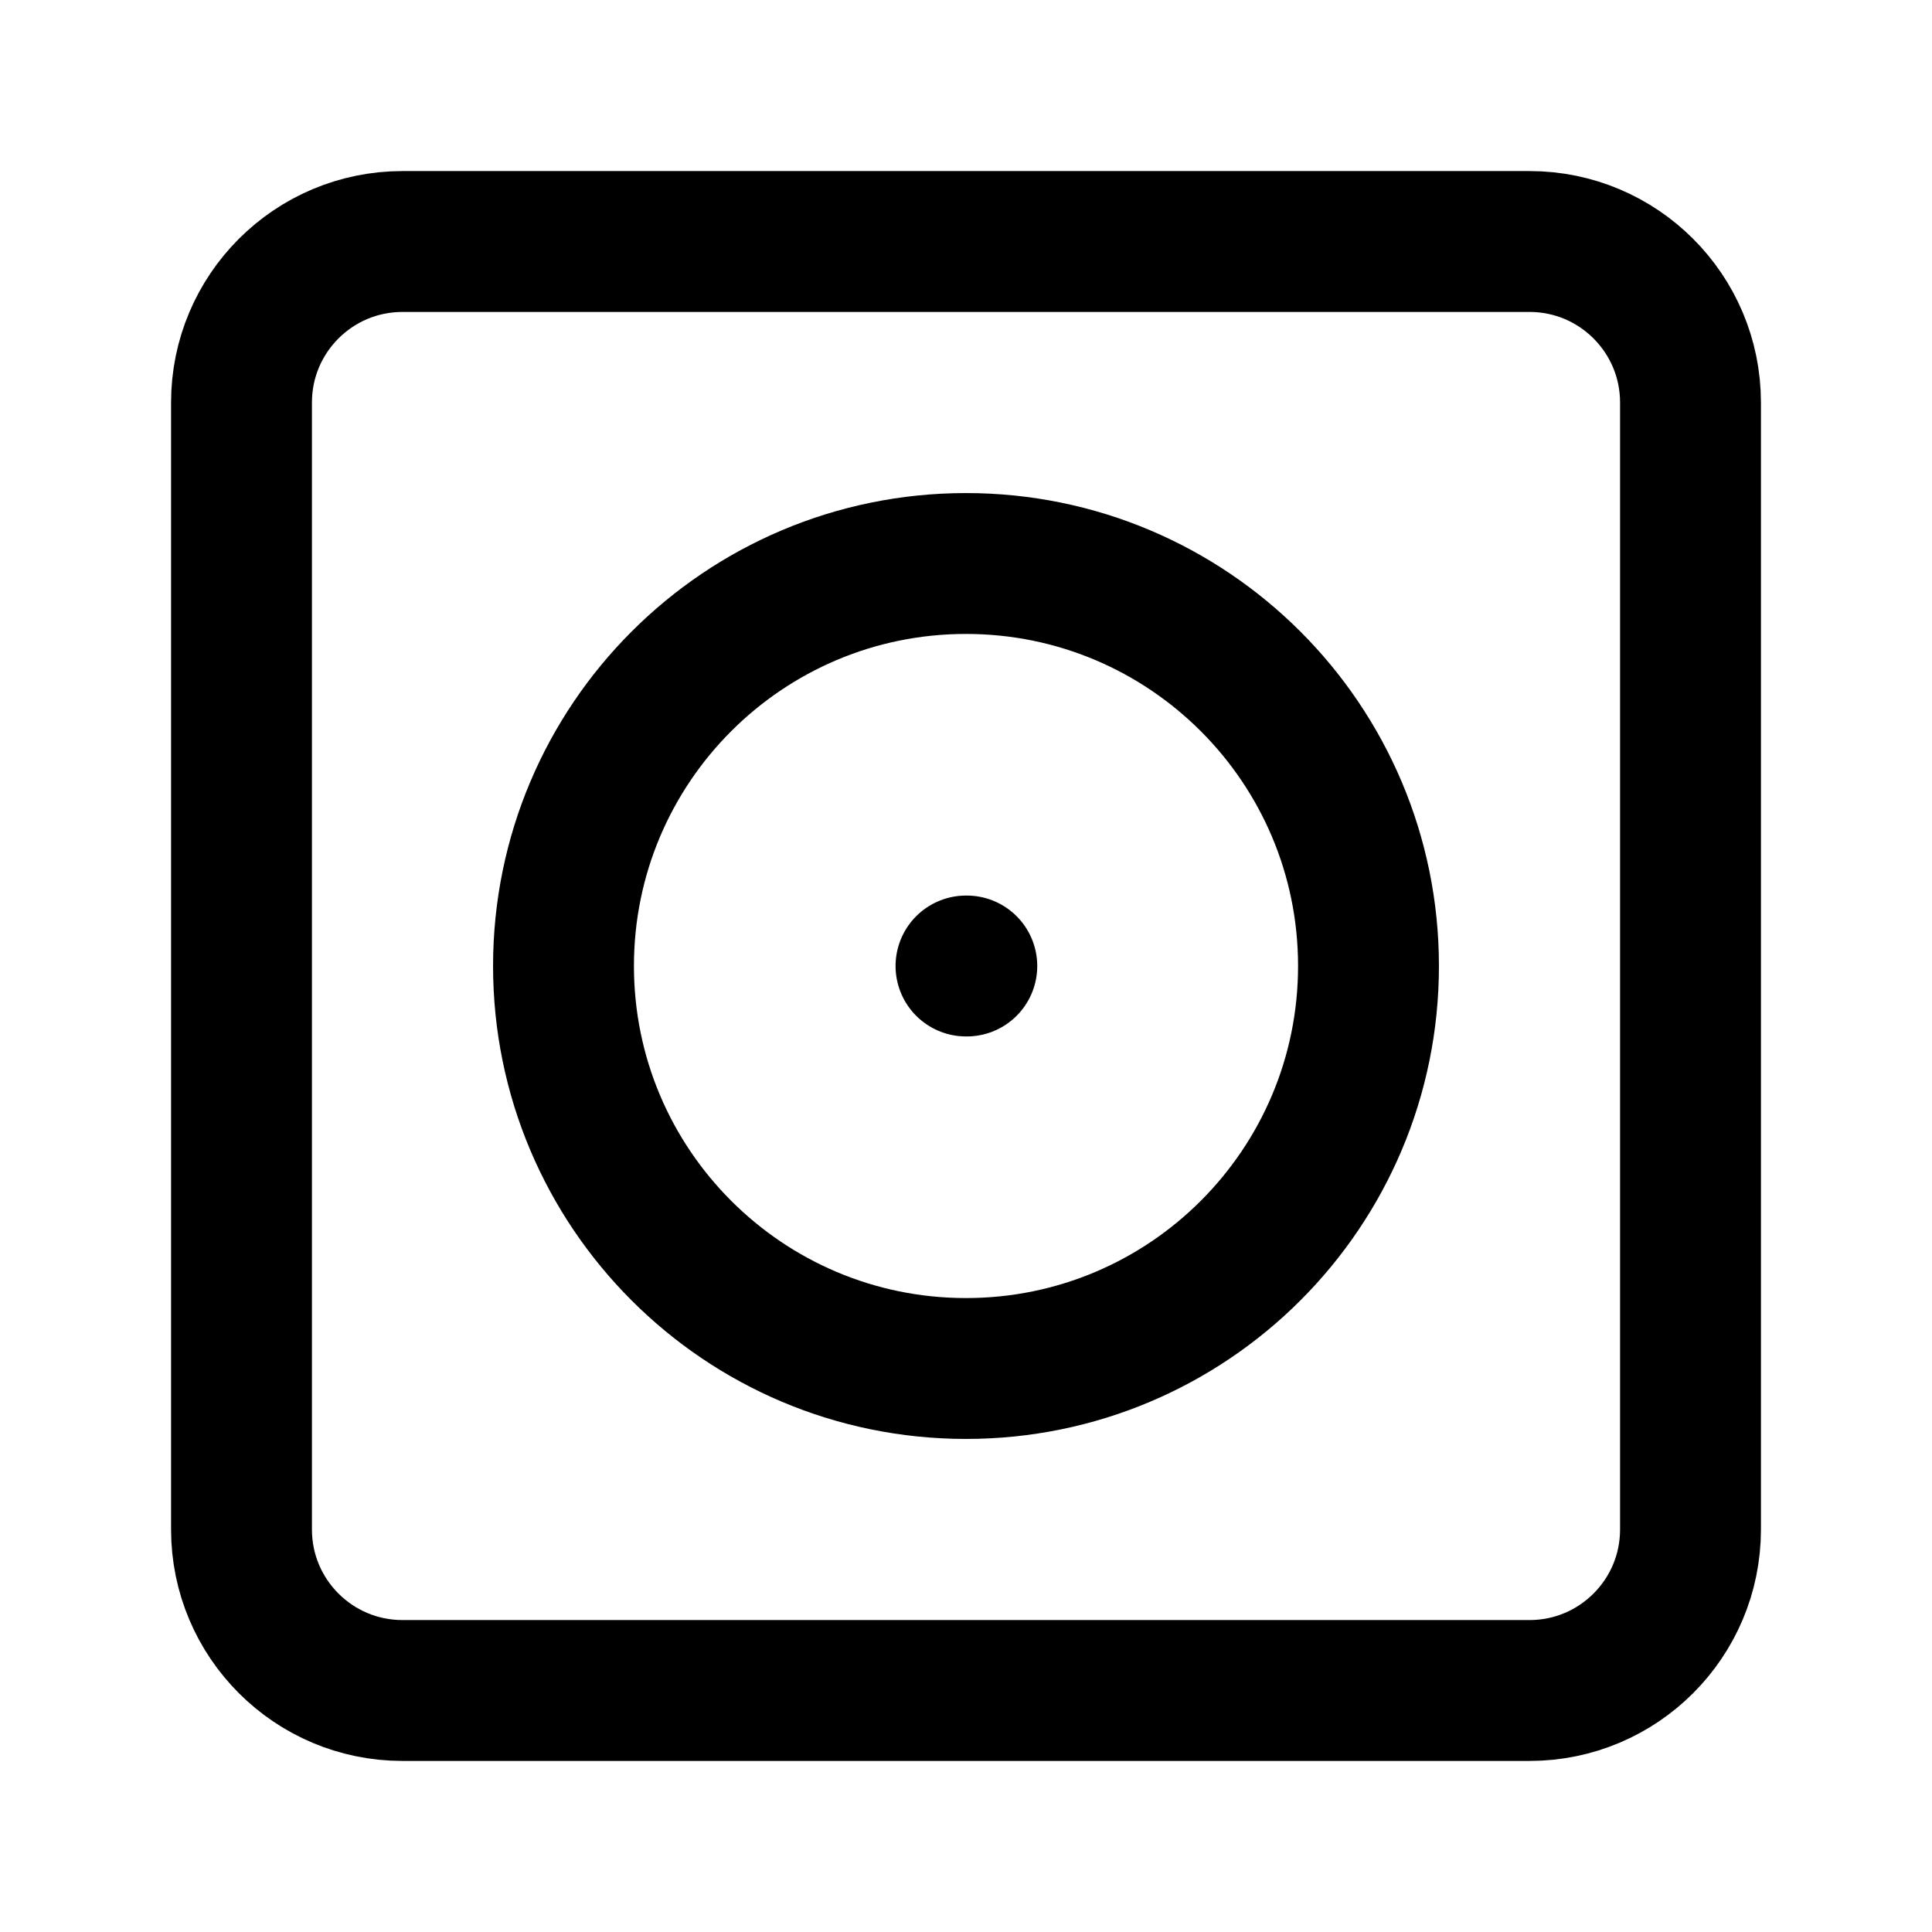
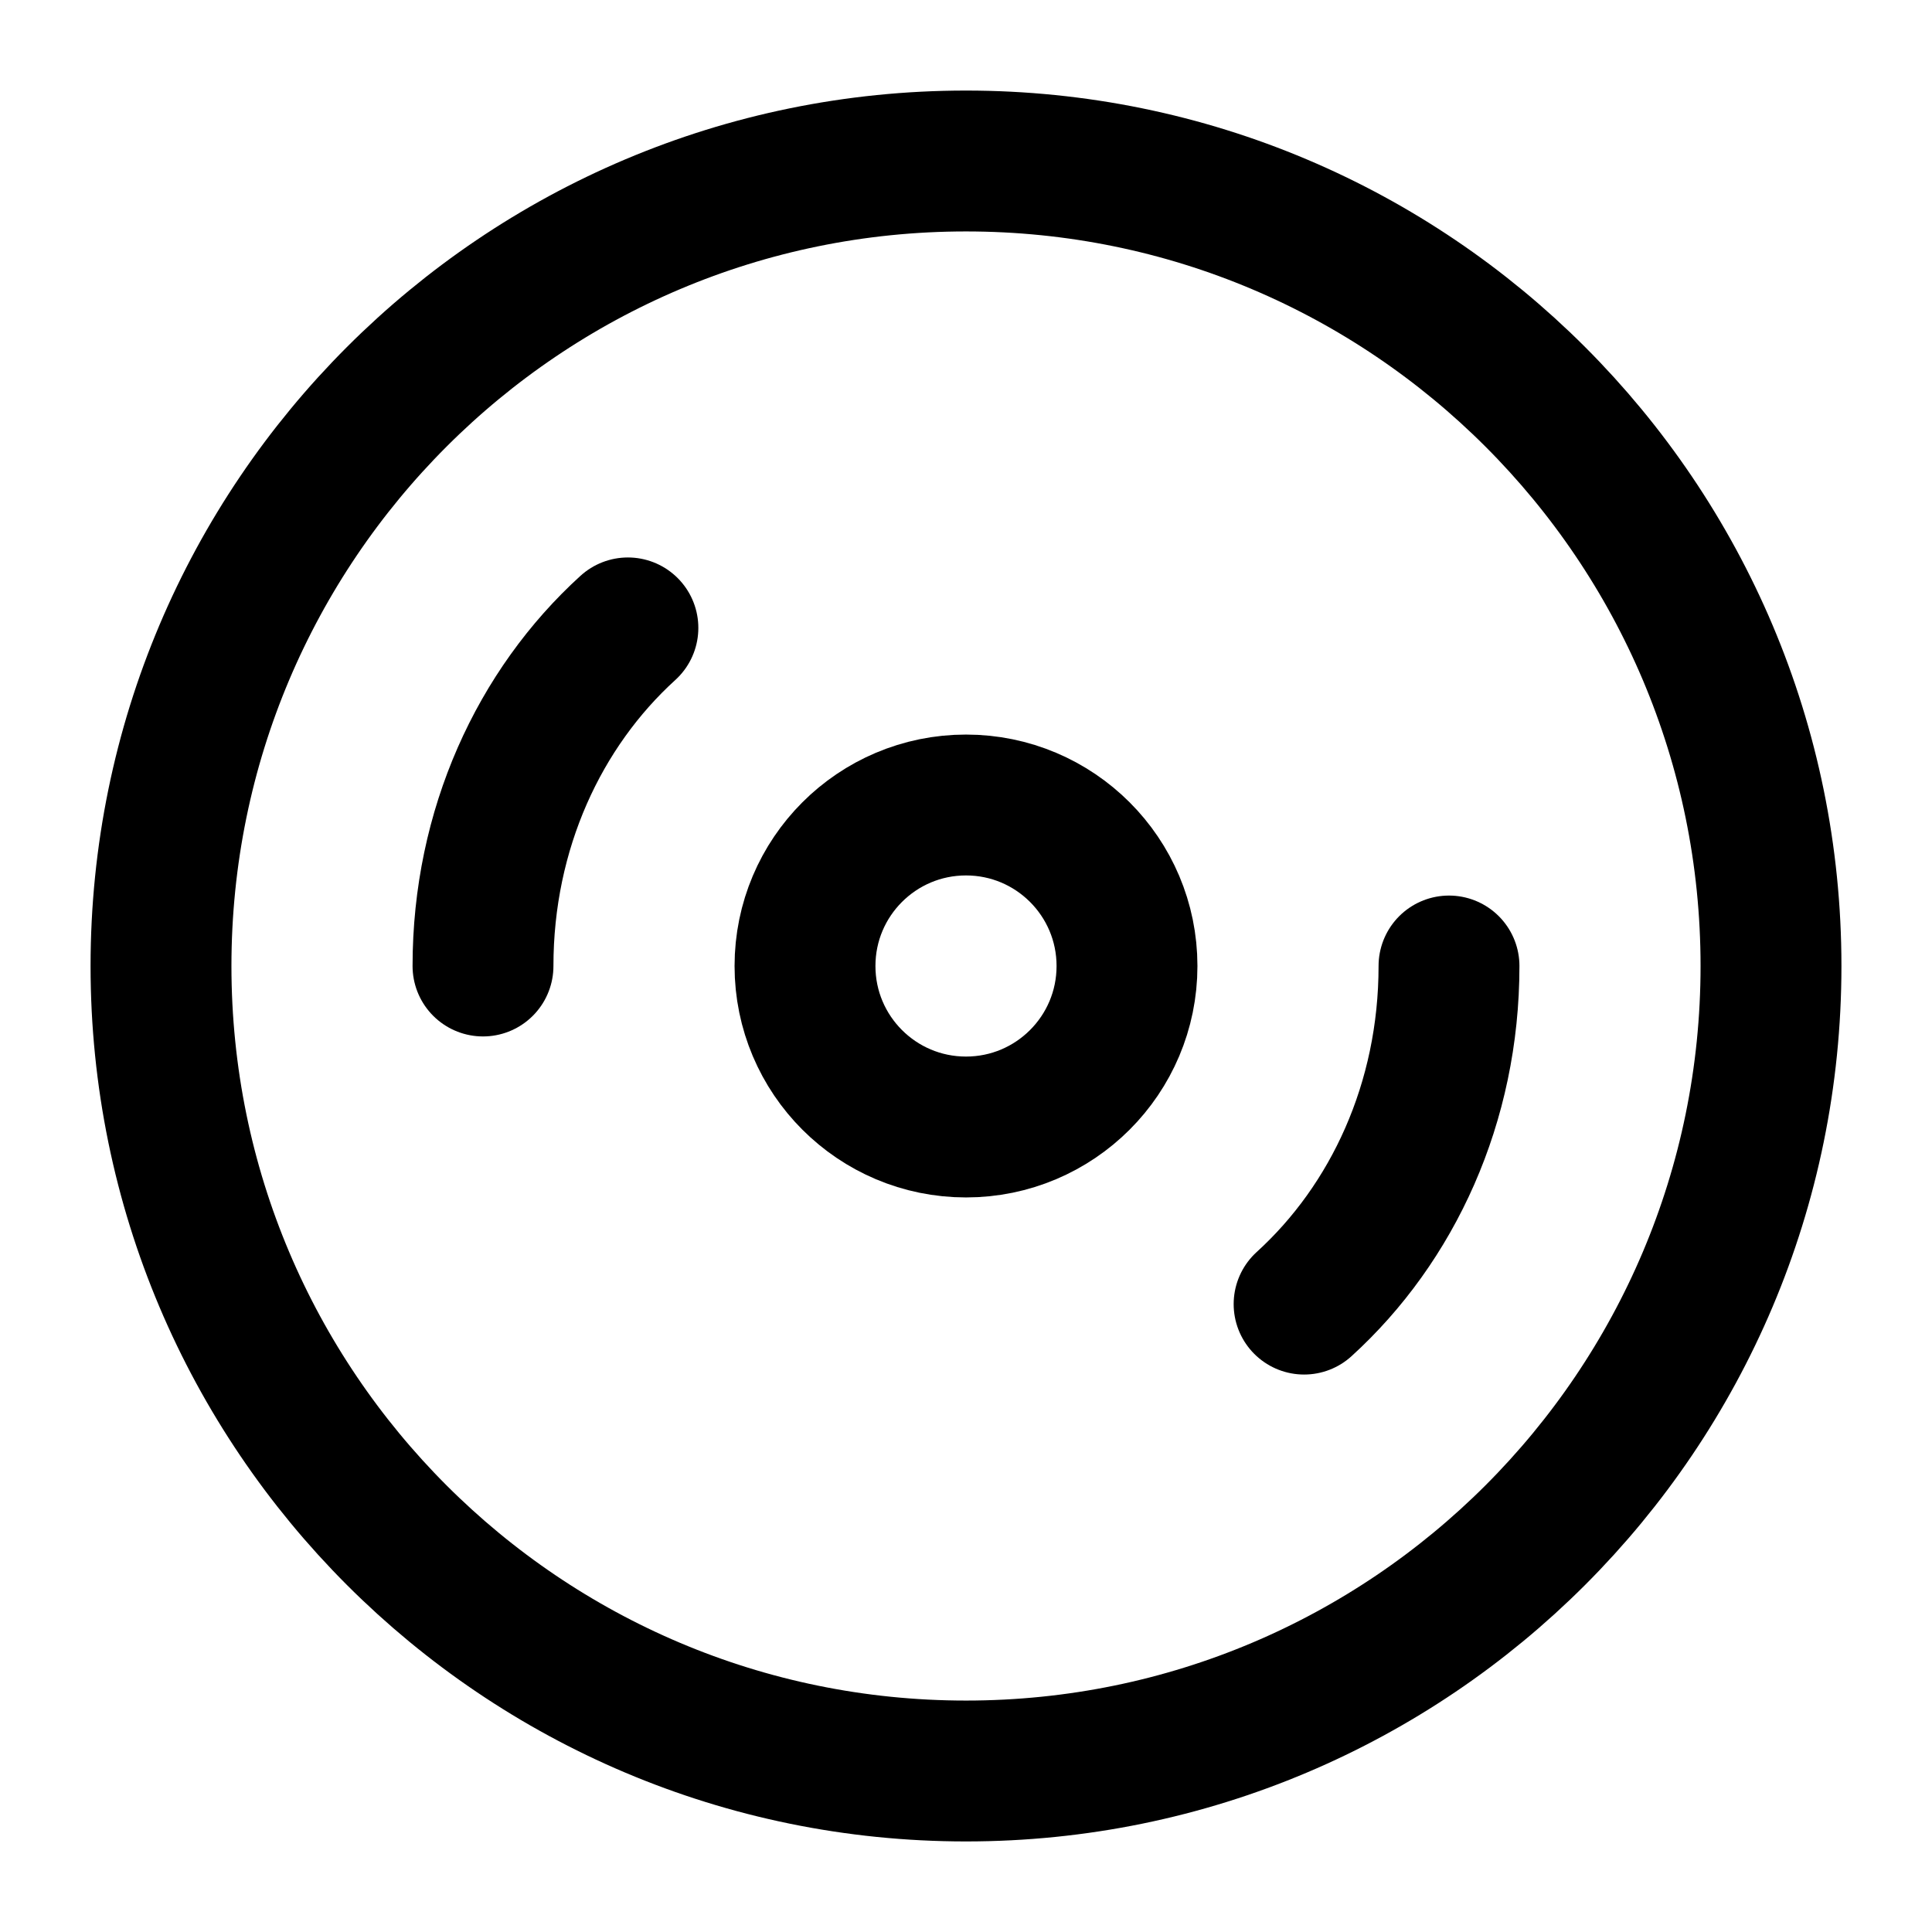
<svg xmlns="http://www.w3.org/2000/svg" width="24" height="24" viewBox="0 0 24 24" fill="none" stroke="currentColor" stroke-width="1.75" stroke-linecap="round" stroke-linejoin="round">
-   <rect width="18" height="18" x="3" y="3" rx="2" />
-   <circle cx="12" cy="12" r="5" />
-   <path d="M12 12h.01" />
+   <circle cx="12" cy="12" r="10" />
+   <path d="M6 12c0-1.7.7-3.2 1.8-4.2" />
+   <circle cx="12" cy="12" r="2" />
+   <path d="M18 12c0 1.7-.7 3.2-1.8 4.2" />
</svg>
